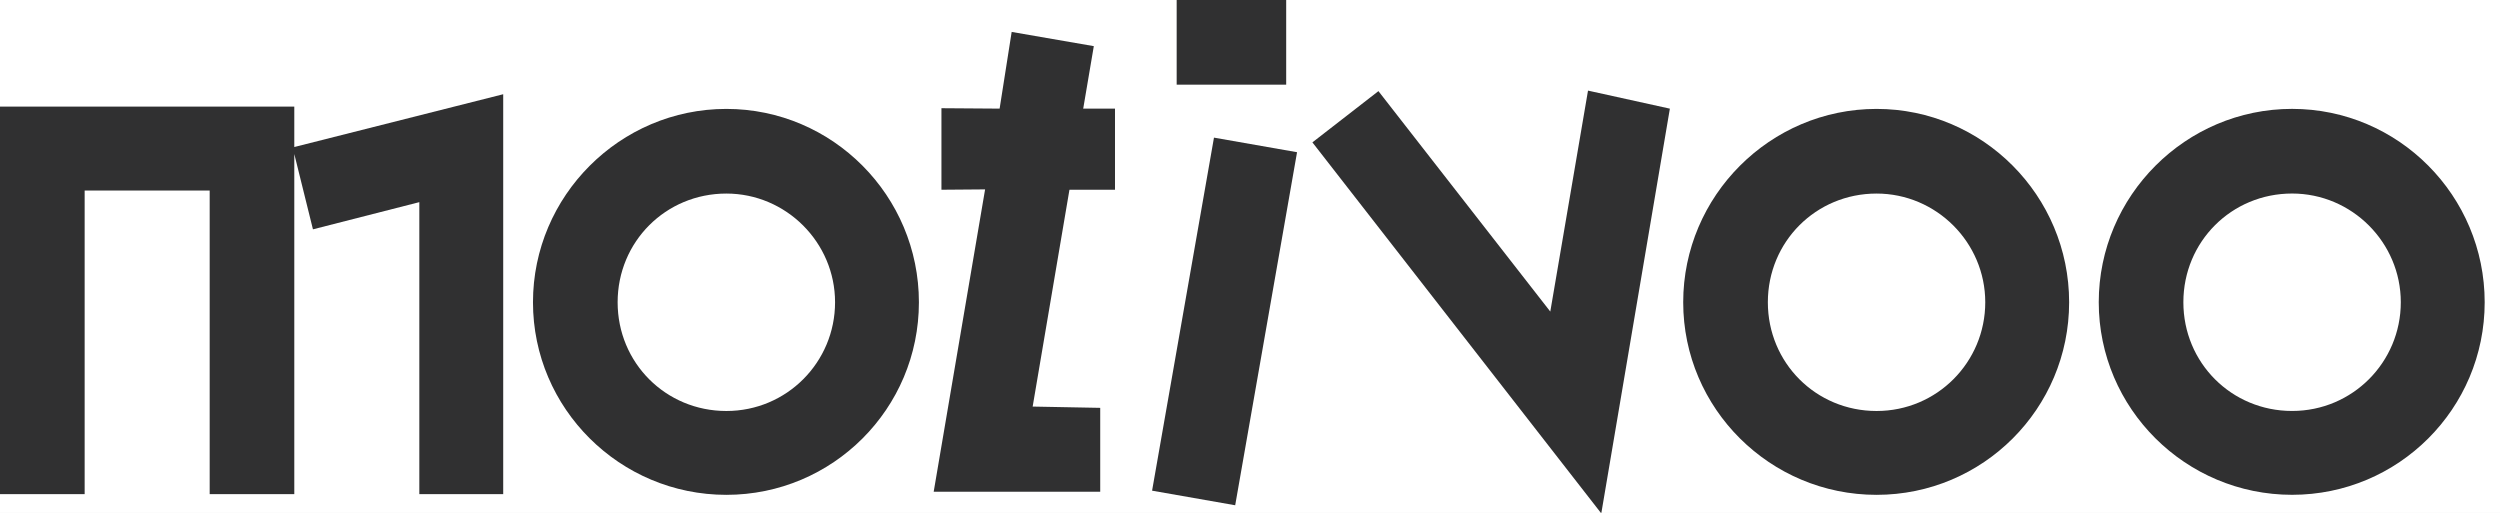
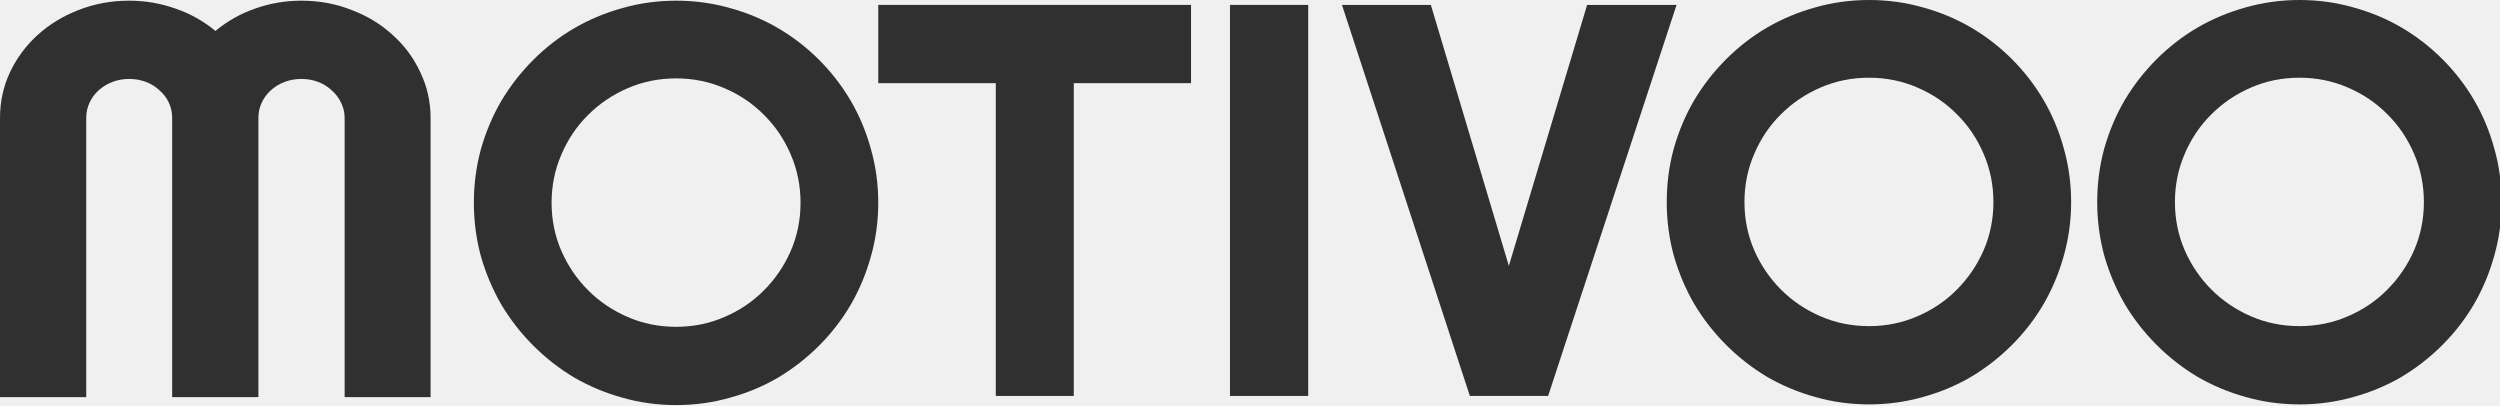
- <svg xmlns="http://www.w3.org/2000/svg" width="78" height="16" viewBox="0 0 78 16" fill="none">
-   <g clip-path="url(#clip0_2500_3097)">
-     <rect width="78" height="16" fill="white" />
-     <path d="M15.7 2.94V15.417H13.083V6.307L9.764 7.155L9.182 4.805V15.417H6.542V5.944H2.641V15.417H0V3.327H9.182V4.587L15.7 2.94Z" fill="#303031" />
-     <path d="M22.662 15.439C19.343 15.439 16.629 12.75 16.629 9.431C16.629 6.112 19.343 3.398 22.662 3.398C25.981 3.398 28.67 6.112 28.67 9.431C28.67 12.75 25.981 15.439 22.662 15.439ZM22.662 6.039C20.772 6.039 19.27 7.541 19.27 9.431C19.27 11.321 20.772 12.823 22.662 12.823C24.552 12.823 26.054 11.296 26.054 9.431C26.054 7.565 24.527 6.039 22.662 6.039Z" fill="#303031" />
-     <path d="M34.327 12.725V15.342H29.131L30.735 5.909L29.373 5.92V3.376L31.188 3.389L31.564 0.996L34.127 1.44L32.219 12.685L34.327 12.725Z" fill="#303031" />
-     <path d="M38.538 15.764L35.945 15.309L37.876 4.294L40.468 4.749L38.538 15.764ZM36.712 2.641V0H40.129V2.641H36.712Z" fill="#303031" />
-     <path d="M52.1 3.39L49.96 16.018L40.947 4.442L43.007 2.843L48.369 9.721L49.546 2.827L52.1 3.39Z" fill="#303031" />
-     <path d="M58.548 15.439C55.229 15.439 52.516 12.75 52.516 9.431C52.516 6.112 55.229 3.398 58.548 3.398C61.868 3.398 64.557 6.112 64.557 9.431C64.557 12.75 61.868 15.439 58.548 15.439ZM58.548 6.039C56.659 6.039 55.157 7.541 55.157 9.431C55.157 11.321 56.659 12.823 58.548 12.823C60.438 12.823 61.94 11.296 61.94 9.431C61.94 7.565 60.414 6.039 58.548 6.039Z" fill="#303031" />
-     <path d="M71.513 15.438C68.194 15.438 65.481 12.749 65.481 9.43C65.481 6.11 68.194 3.397 71.513 3.397C74.833 3.397 77.522 6.11 77.522 9.43C77.522 12.749 74.833 15.438 71.513 15.438ZM71.513 6.038C69.624 6.038 68.121 7.54 68.121 9.43C68.121 11.319 69.624 12.822 71.513 12.822C73.403 12.822 74.905 11.295 74.905 9.43C74.905 7.564 73.379 6.038 71.513 6.038Z" fill="#303031" />
-     <path d="M34.788 3.389H33.098V5.92H34.788V3.389Z" fill="#303031" />
+ <svg xmlns="http://www.w3.org/2000/svg" width="573" height="93" viewBox="0 0 573 93" fill="none">
+   <g clip-path="url(#clip0_4178_3514)">
+     <path d="M573.368 46.312C573.368 50.562 572.806 54.667 571.681 58.625C570.597 62.542 569.056 66.229 567.056 69.688C565.056 73.104 562.639 76.229 559.806 79.062C556.972 81.896 553.847 84.333 550.431 86.375C547.014 88.375 543.326 89.917 539.368 91C535.41 92.125 531.306 92.688 527.056 92.688C522.806 92.688 518.701 92.125 514.743 91C510.826 89.917 507.139 88.375 503.681 86.375C500.264 84.333 497.139 81.896 494.306 79.062C491.472 76.229 489.035 73.104 486.993 69.688C484.993 66.229 483.431 62.542 482.306 58.625C481.222 54.667 480.681 50.562 480.681 46.312C480.681 42.062 481.222 37.958 482.306 34C483.431 30.042 484.993 26.354 486.993 22.938C489.035 19.521 491.472 16.396 494.306 13.562C497.139 10.729 500.264 8.312 503.681 6.312C507.139 4.312 510.826 2.771 514.743 1.688C518.701 0.562 522.806 0 527.056 0C531.306 0 535.41 0.562 539.368 1.688C543.326 2.771 547.014 4.312 550.431 6.312C553.847 8.312 556.972 10.729 559.806 13.562C562.639 16.396 565.056 19.521 567.056 22.938C569.056 26.354 570.597 30.042 571.681 34C572.806 37.958 573.368 42.062 573.368 46.312ZM555.556 46.312C555.556 42.396 554.806 38.708 553.306 35.25C551.806 31.75 549.764 28.729 547.181 26.188C544.639 23.604 541.618 21.562 538.118 20.062C534.66 18.562 530.972 17.812 527.056 17.812C523.097 17.812 519.389 18.562 515.931 20.062C512.472 21.562 509.451 23.604 506.868 26.188C504.285 28.729 502.243 31.75 500.743 35.25C499.243 38.708 498.493 42.396 498.493 46.312C498.493 50.229 499.243 53.917 500.743 57.375C502.243 60.792 504.285 63.792 506.868 66.375C509.451 68.958 512.472 71 515.931 72.5C519.389 74 523.097 74.75 527.056 74.75C530.972 74.75 534.66 74 538.118 72.5C541.618 71 544.639 68.958 547.181 66.375C549.764 63.792 551.806 60.792 553.306 57.375C554.806 53.917 555.556 50.229 555.556 46.312Z" fill="#303031" />
+     <path d="M474.704 46.312C474.704 50.562 474.142 54.667 473.017 58.625C471.933 62.542 470.392 66.229 468.392 69.688C466.392 73.104 463.975 76.229 461.142 79.062C458.308 81.896 455.183 84.333 451.767 86.375C448.35 88.375 444.662 89.917 440.704 91C436.746 92.125 432.642 92.688 428.392 92.688C424.142 92.688 420.037 92.125 416.079 91C412.162 89.917 408.475 88.375 405.017 86.375C401.6 84.333 398.475 81.896 395.642 79.062C392.808 76.229 390.371 73.104 388.329 69.688C386.329 66.229 384.767 62.542 383.642 58.625C382.558 54.667 382.017 50.562 382.017 46.312C382.017 42.062 382.558 37.958 383.642 34C384.767 30.042 386.329 26.354 388.329 22.938C390.371 19.521 392.808 16.396 395.642 13.562C398.475 10.729 401.6 8.312 405.017 6.312C408.475 4.312 412.162 2.771 416.079 1.688C420.037 0.562 424.142 0 428.392 0C432.642 0 436.746 0.562 440.704 1.688C444.662 2.771 448.35 4.312 451.767 6.312C455.183 8.312 458.308 10.729 461.142 13.562C463.975 16.396 466.392 19.521 468.392 22.938C470.392 26.354 471.933 30.042 473.017 34C474.142 37.958 474.704 42.062 474.704 46.312ZM456.892 46.312C456.892 42.396 456.142 38.708 454.642 35.25C453.142 31.75 451.1 28.729 448.517 26.188C445.975 23.604 442.954 21.562 439.454 20.062C435.996 18.562 432.308 17.812 428.392 17.812C424.433 17.812 420.725 18.562 417.267 20.062C413.808 21.562 410.787 23.604 408.204 26.188C405.621 28.729 403.579 31.75 402.079 35.25C400.579 38.708 399.829 42.396 399.829 46.312C399.829 50.229 400.579 53.917 402.079 57.375C403.579 60.792 405.621 63.792 408.204 66.375C410.787 68.958 413.808 71 417.267 72.5C420.725 74 424.433 74.75 428.392 74.75C432.308 74.75 435.996 74 439.454 72.5C442.954 71 445.975 68.958 448.517 66.375C451.1 63.792 453.142 60.792 454.642 57.375C456.142 53.917 456.892 50.229 456.892 46.312Z" fill="#303031" />
+     <path d="M384.267 1.125L354.829 90.75H336.892L307.579 1.125H327.954L345.829 60.938L363.767 1.125H384.267Z" fill="#303031" />
+     <path d="M299.845 90.75H281.907V1.125H299.845V90.75Z" fill="#303031" />
+     <path d="M246.11 90.75H228.235V19.062H201.298V1.125H272.985V19.062H246.11V90.75Z" fill="#303031" />
+     <path d="M201.298 46.468C201.298 50.718 200.735 54.822 199.61 58.78C198.527 62.697 196.985 66.384 194.985 69.843C192.985 73.259 190.569 76.384 187.735 79.218C184.902 82.051 181.777 84.489 178.36 86.53C174.944 88.53 171.256 90.072 167.298 91.155C163.34 92.28 159.235 92.843 154.985 92.843C150.735 92.843 146.631 92.28 142.673 91.155C138.756 90.072 135.069 88.53 131.61 86.53C128.194 84.489 125.069 82.051 122.235 79.218C119.402 76.384 116.965 73.259 114.923 69.843C112.923 66.384 111.36 62.697 110.235 58.78C109.152 54.822 108.61 50.718 108.61 46.468C108.61 42.218 109.152 38.114 110.235 34.155C111.36 30.197 112.923 26.509 114.923 23.093C116.965 19.676 119.402 16.551 122.235 13.718C125.069 10.884 128.194 8.468 131.61 6.468C135.069 4.468 138.756 2.926 142.673 1.843C146.631 0.718 150.735 0.155 154.985 0.155C159.235 0.155 163.34 0.718 167.298 1.843C171.256 2.926 174.944 4.468 178.36 6.468C181.777 8.468 184.902 10.884 187.735 13.718C190.569 16.551 192.985 19.676 194.985 23.093C196.985 26.509 198.527 30.197 199.61 34.155C200.735 38.114 201.298 42.218 201.298 46.468ZM183.485 46.468C183.485 42.551 182.735 38.864 181.235 35.405C179.735 31.905 177.694 28.884 175.11 26.343C172.569 23.759 169.548 21.718 166.048 20.218C162.59 18.718 158.902 17.968 154.985 17.968C151.027 17.968 147.319 18.718 143.86 20.218C140.402 21.718 137.381 23.759 134.798 26.343C132.215 28.884 130.173 31.905 128.673 35.405C127.173 38.864 126.423 42.551 126.423 46.468C126.423 50.384 127.173 54.072 128.673 57.53C130.173 60.947 132.215 63.947 134.798 66.53C137.381 69.114 140.402 71.155 143.86 72.655C147.319 74.155 151.027 74.905 154.985 74.905C158.902 74.905 162.59 74.155 166.048 72.655C169.548 71.155 172.569 69.114 175.11 66.53C177.694 63.947 179.735 60.947 181.235 57.53C182.735 54.072 183.485 50.384 183.485 46.468Z" fill="#303031" />
+     <path d="M98.688 91.03H78.991V27.03C78.991 25.78 78.716 24.614 78.165 23.53C77.66 22.447 76.948 21.509 76.03 20.718C75.158 19.884 74.125 19.239 72.931 18.78C71.737 18.322 70.452 18.093 69.074 18.093C67.697 18.093 66.412 18.322 65.218 18.78C64.024 19.239 62.968 19.884 62.05 20.718C61.178 21.509 60.489 22.447 59.984 23.53C59.479 24.614 59.226 25.78 59.226 27.03V91.03H39.461V27.03C39.461 25.78 39.209 24.614 38.704 23.53C38.199 22.447 37.487 21.509 36.569 20.718C35.697 19.884 34.663 19.239 33.47 18.78C32.276 18.322 30.991 18.093 29.613 18.093C28.236 18.093 26.95 18.322 25.756 18.78C24.563 19.239 23.507 19.884 22.589 20.718C21.716 21.509 21.028 22.447 20.523 23.53C20.018 24.614 19.765 25.78 19.765 27.03V91.03H0V27.03C0 23.322 0.758 19.843 2.273 16.593C3.834 13.301 5.946 10.447 8.608 8.03C11.317 5.572 14.462 3.655 18.043 2.28C21.67 0.864 25.527 0.155 29.613 0.155C33.286 0.155 36.821 0.759 40.219 1.968C43.616 3.134 46.669 4.843 49.378 7.093C52.087 4.843 55.117 3.134 58.469 1.968C61.866 0.759 65.401 0.155 69.074 0.155C73.16 0.155 76.994 0.864 80.575 2.28C84.202 3.655 87.347 5.572 90.01 8.03C92.719 10.447 94.831 13.301 96.346 16.593C97.907 19.843 98.688 23.322 98.688 27.03V91.03Z" fill="#303031" />
  </g>
  <defs>
-     <clipPath id="clip0_2500_3097">
-       <rect width="78" height="16" fill="white" />
+     <clipPath id="clip0_4178_3514">
+       <rect width="573" height="93" fill="white" />
    </clipPath>
  </defs>
</svg>
